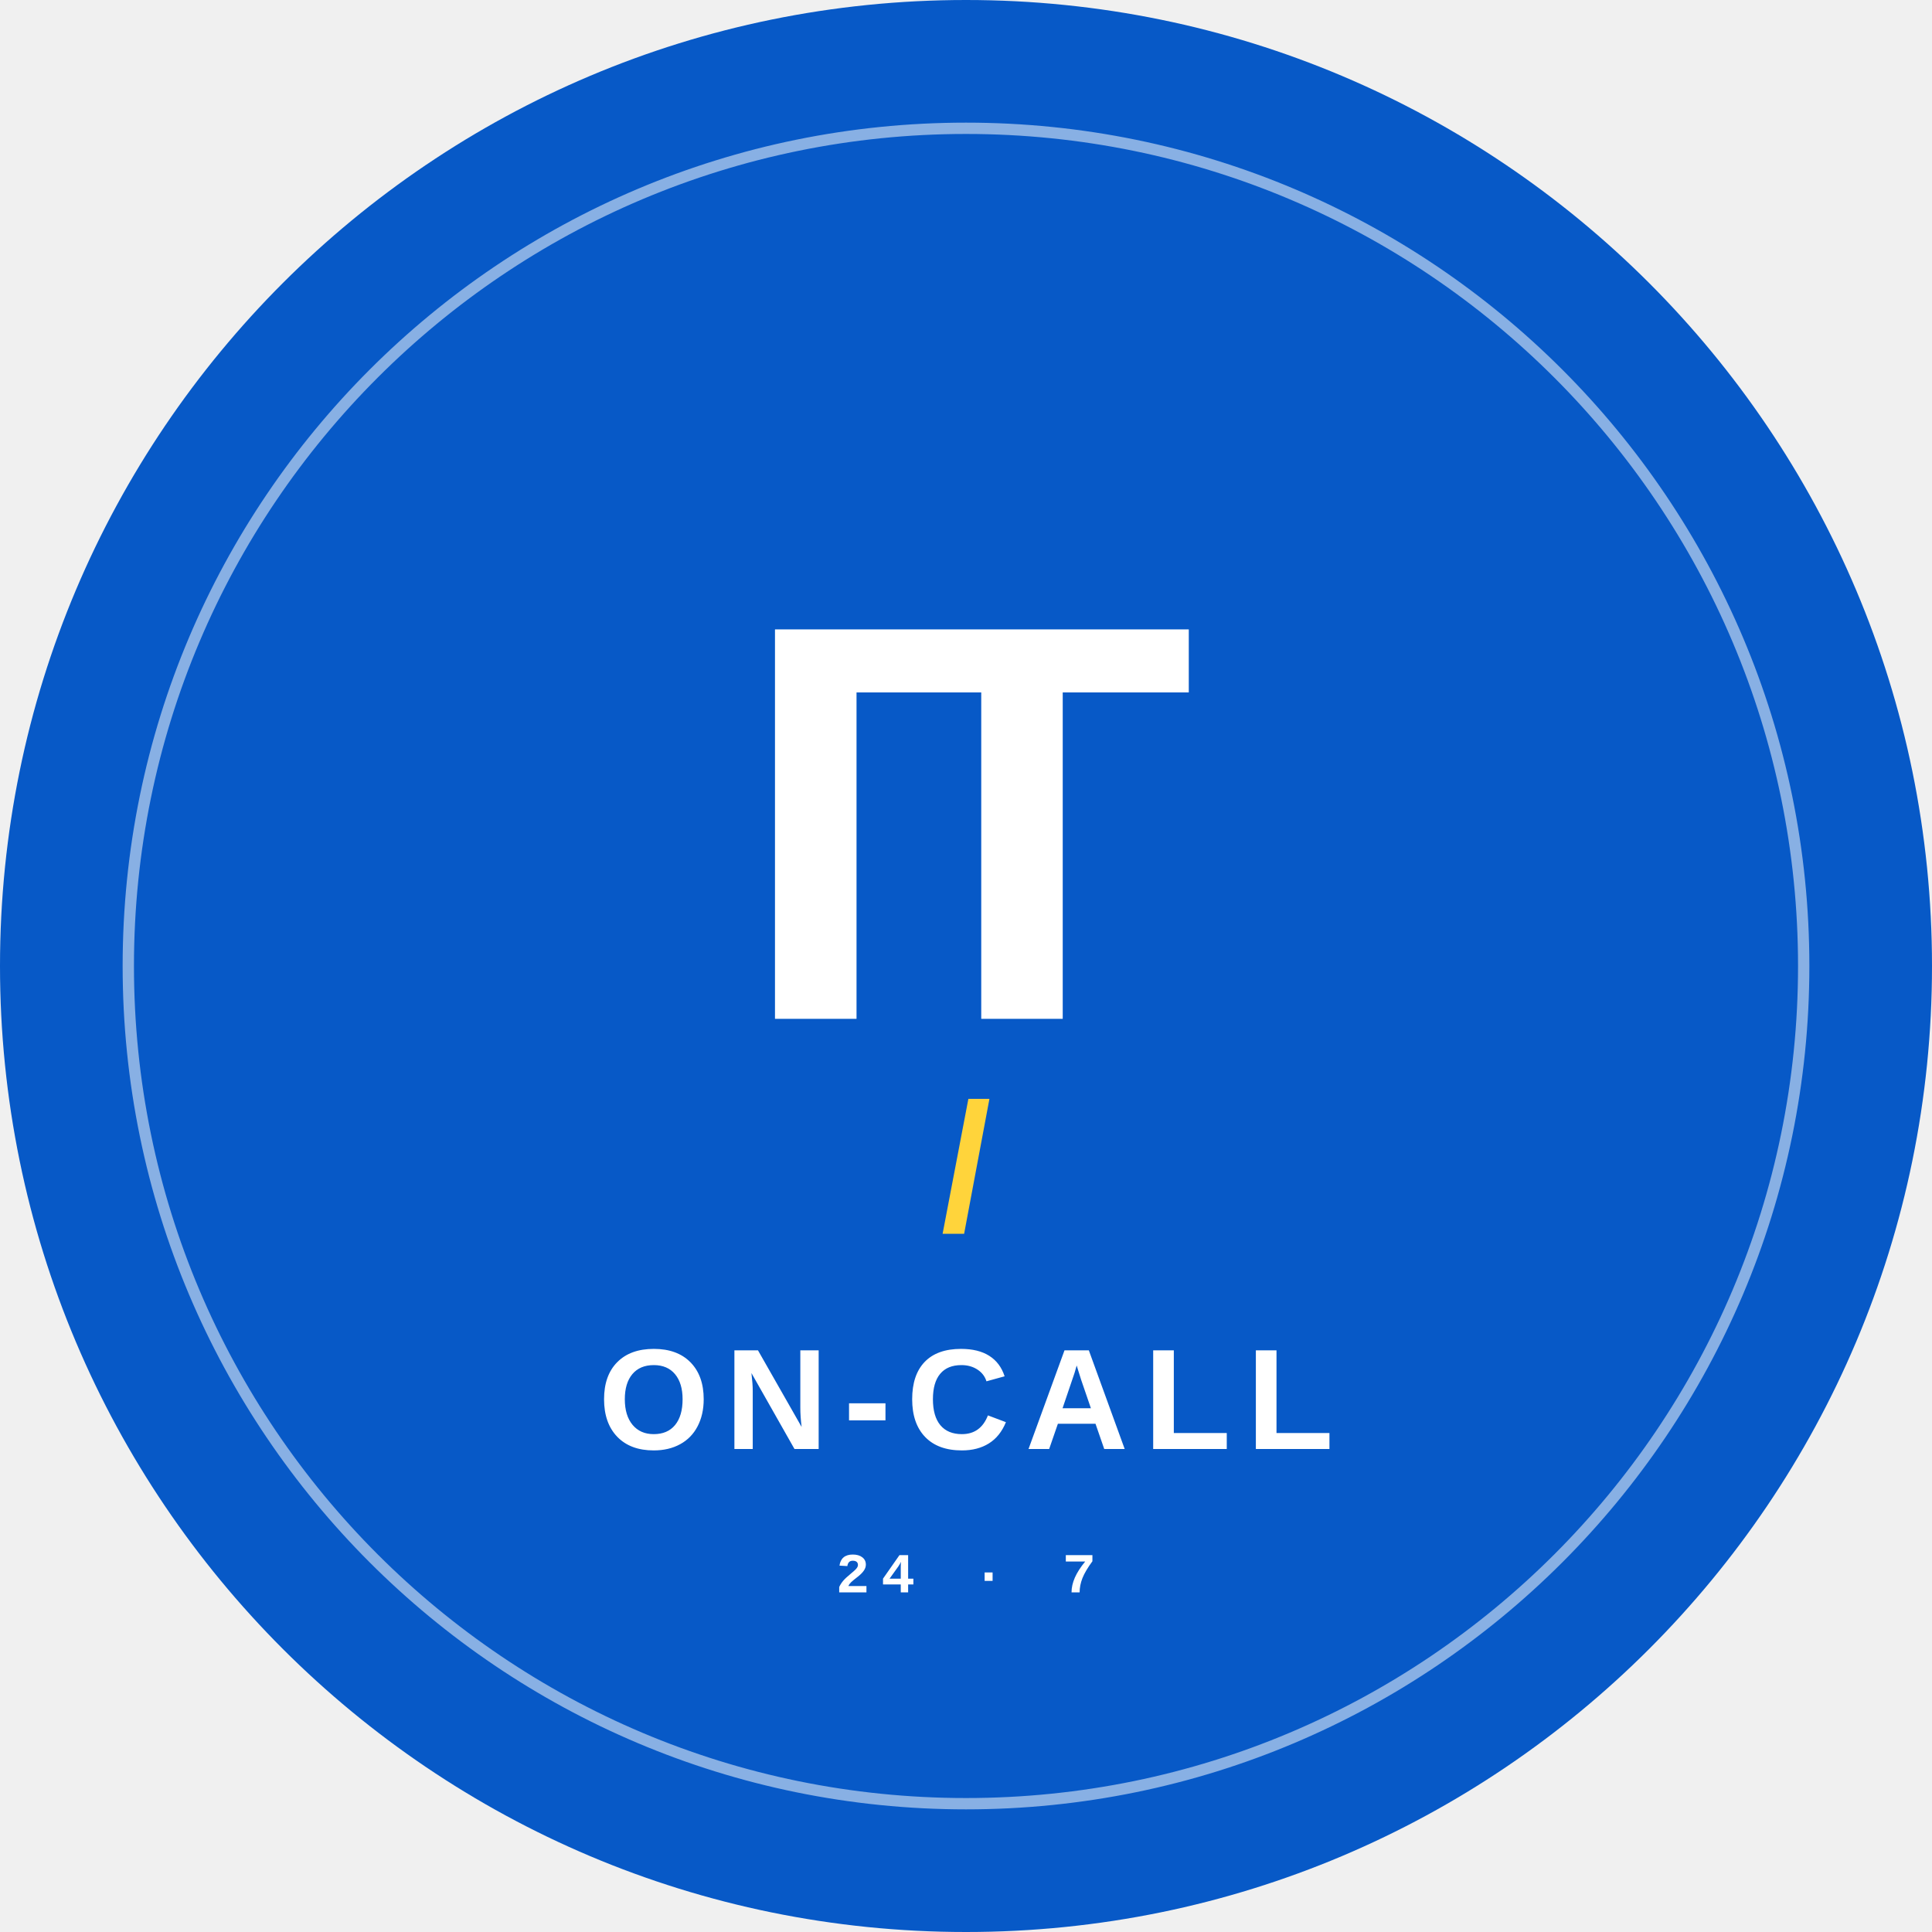
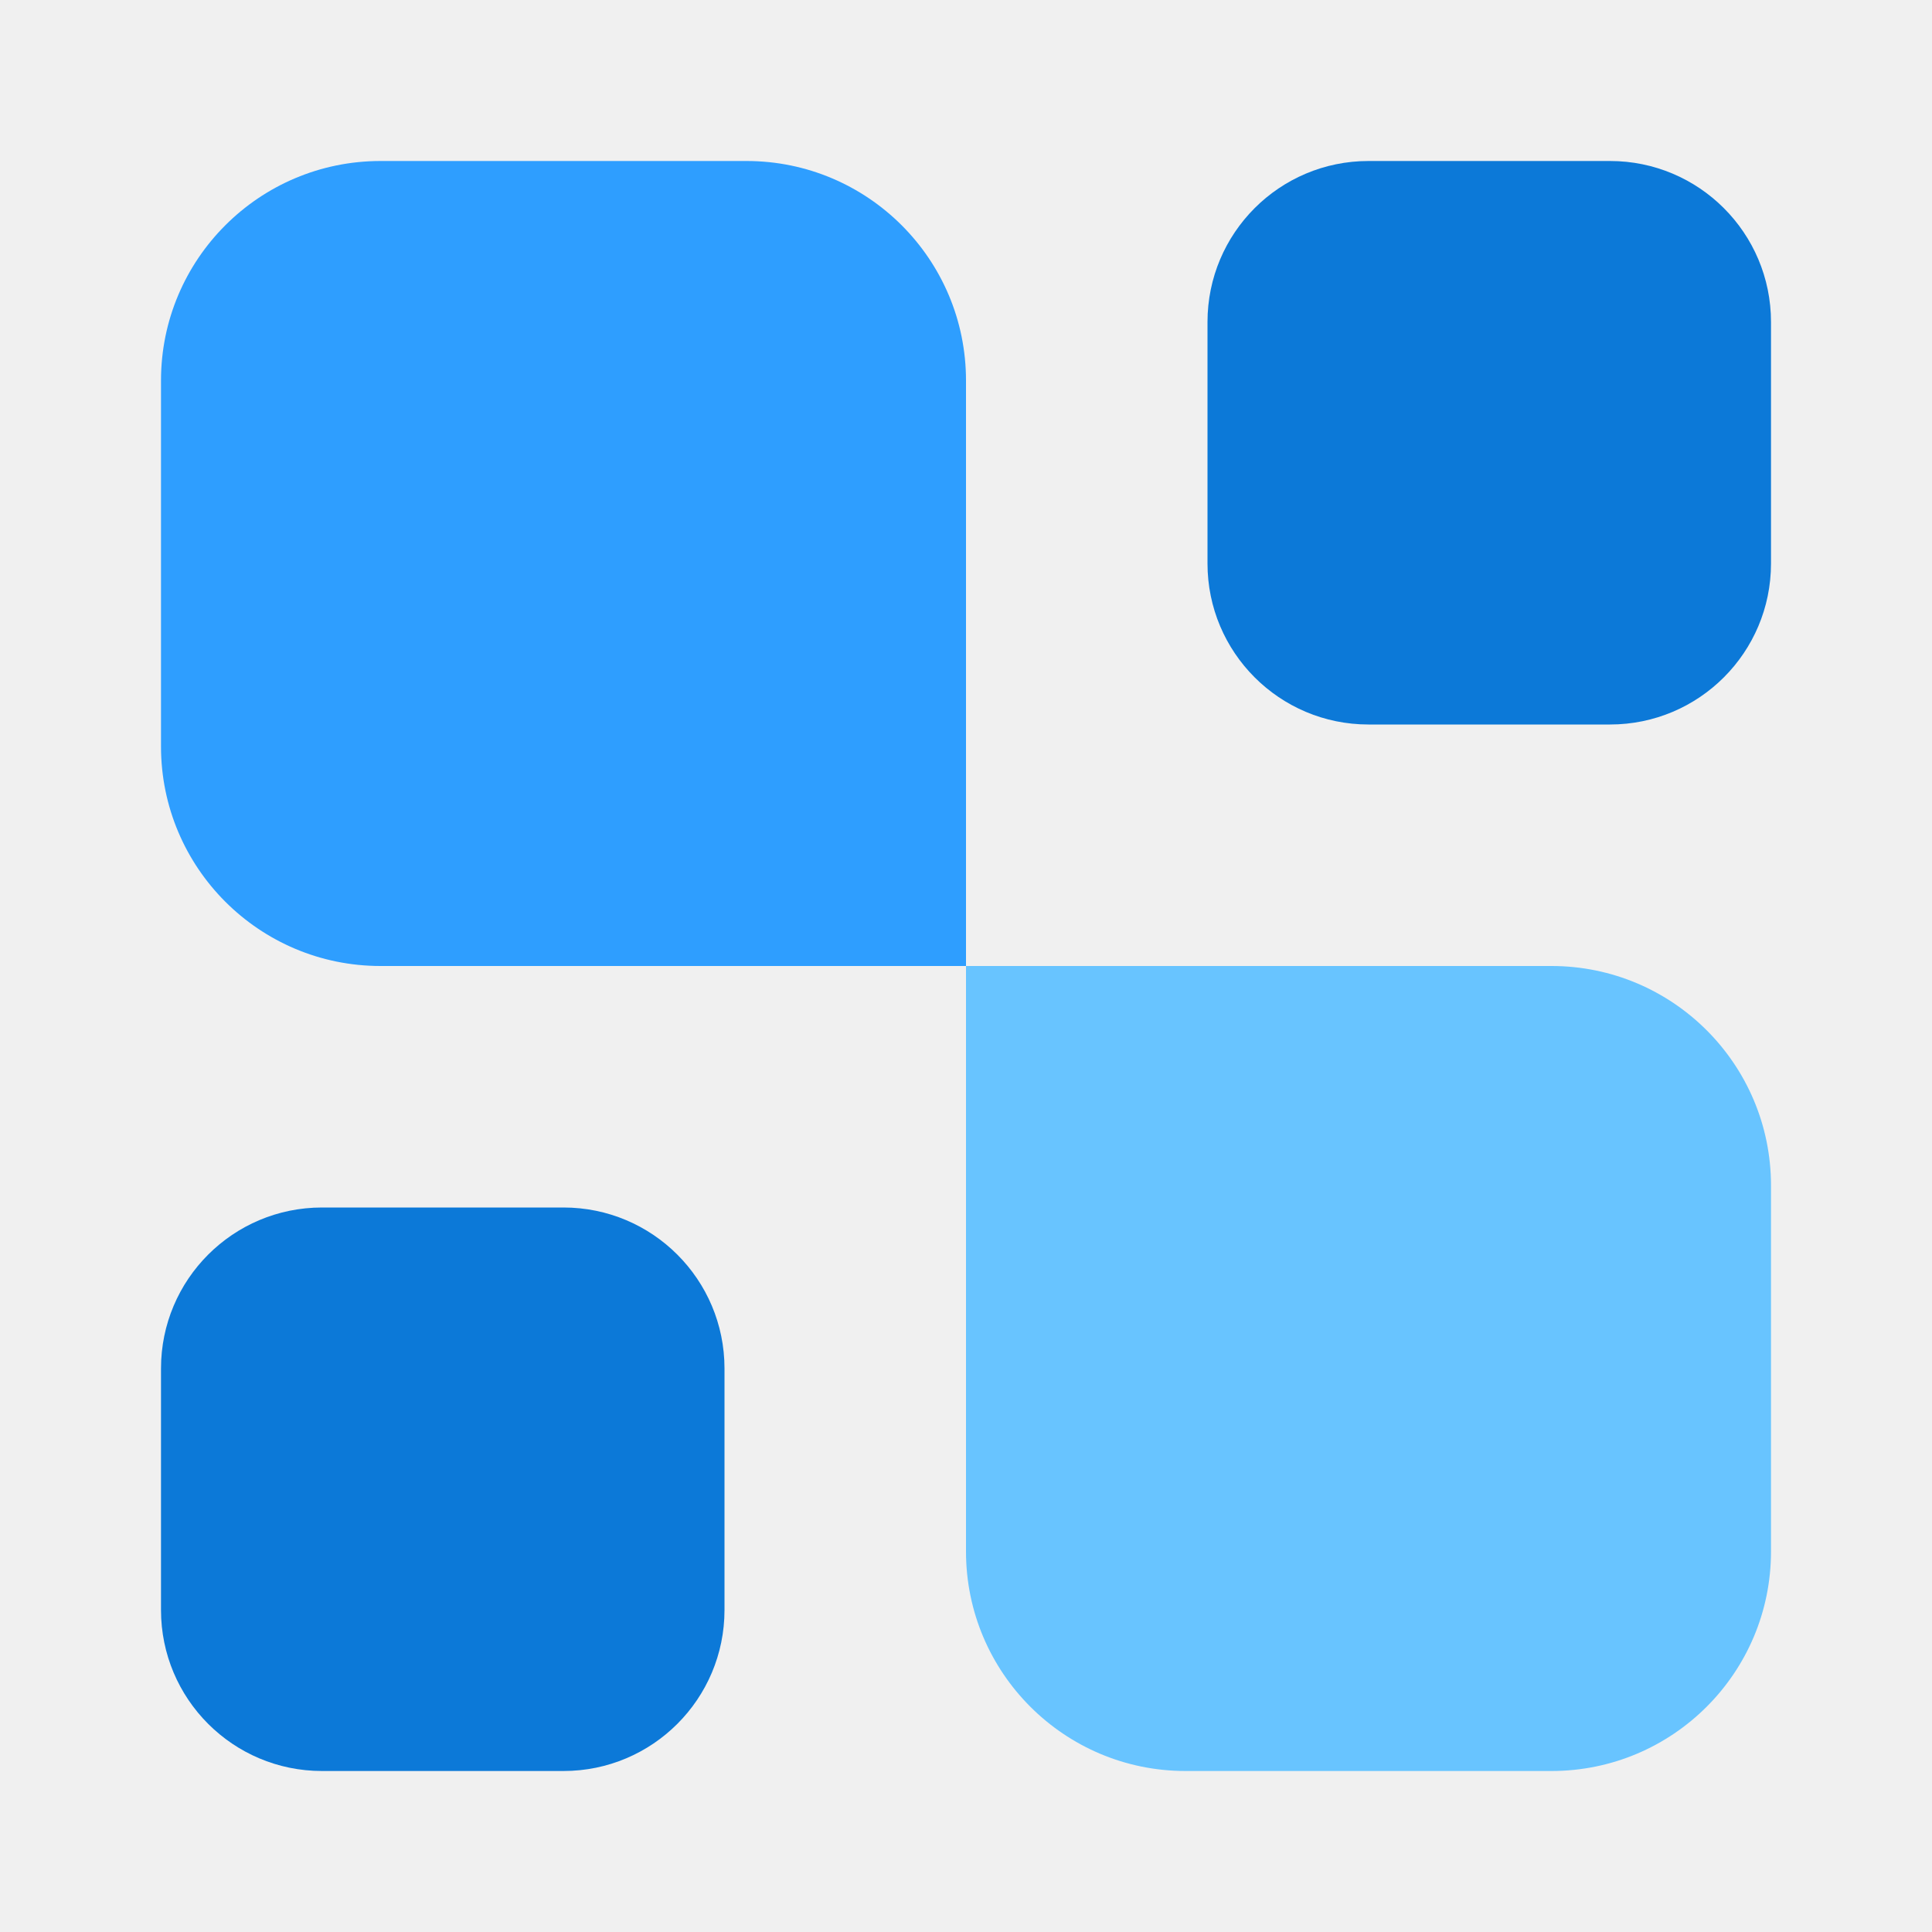
- <svg xmlns="http://www.w3.org/2000/svg" width="512" height="512" viewBox="0 0 512 512" role="img" aria-label="IT On-call">
-   <circle cx="256" cy="256" r="256" fill="#0759C7" />
-   <circle cx="256" cy="256" r="222" fill="none" stroke="#FFFFFF" stroke-opacity="0.52" stroke-width="3" />
-   <g data-icon="editorial-stack">
-     <text x="256" y="270" text-anchor="middle" fill="#FFFFFF" font-family="Arial,sans-serif" font-size="150" font-weight="900" letter-spacing="-12">IT</text>
-     <text x="256" y="326" text-anchor="middle" fill="#FFD43B" font-family="Arial,sans-serif" font-size="48" font-weight="900">/</text>
-     <text x="256" y="384" text-anchor="middle" fill="#FFFFFF" font-family="Arial Narrow,Arial,sans-serif" font-size="38" font-weight="800" letter-spacing="4">ON-CALL</text>
-     <text x="256" y="422" text-anchor="middle" fill="#FFFFFF" font-family="Courier New,monospace" font-size="15" font-weight="700" letter-spacing="3">24 · 7</text>
-   </g>
+ <svg xmlns="http://www.w3.org/2000/svg" width="24" height="24" viewBox="0 0 24 24" fill="none">
+   <path d="M22 19.273C22 20.779 20.779 22 19.273 22H14.727C13.221 22 12 20.779 12 19.273V12H19.273C20.779 12 22 13.221 22 14.727V19.273Z" fill="#68C4FF" />
+   <path d="M20 2C21.105 2 22 2.895 22 4V7C22 8.105 21.105 9 20 9H17C15.895 9 15 8.105 15 7V4C15 2.895 15.895 2 17 2H20Z" fill="#0C79D8" />
+   <path d="M7 15C8.105 15 9 15.895 9 17V20C9 21.105 8.105 22 7 22H4C2.895 22 2 21.105 2 20V17C2 15.895 2.895 15 4 15H7Z" fill="#0C79D8" />
+   <path d="M12 12H4.727C3.221 12 2 10.779 2 9.273V4.727C2 3.221 3.221 2 4.727 2H9.273C10.779 2 12 3.221 12 4.727V12Z" fill="#2E9EFF" />
</svg>
